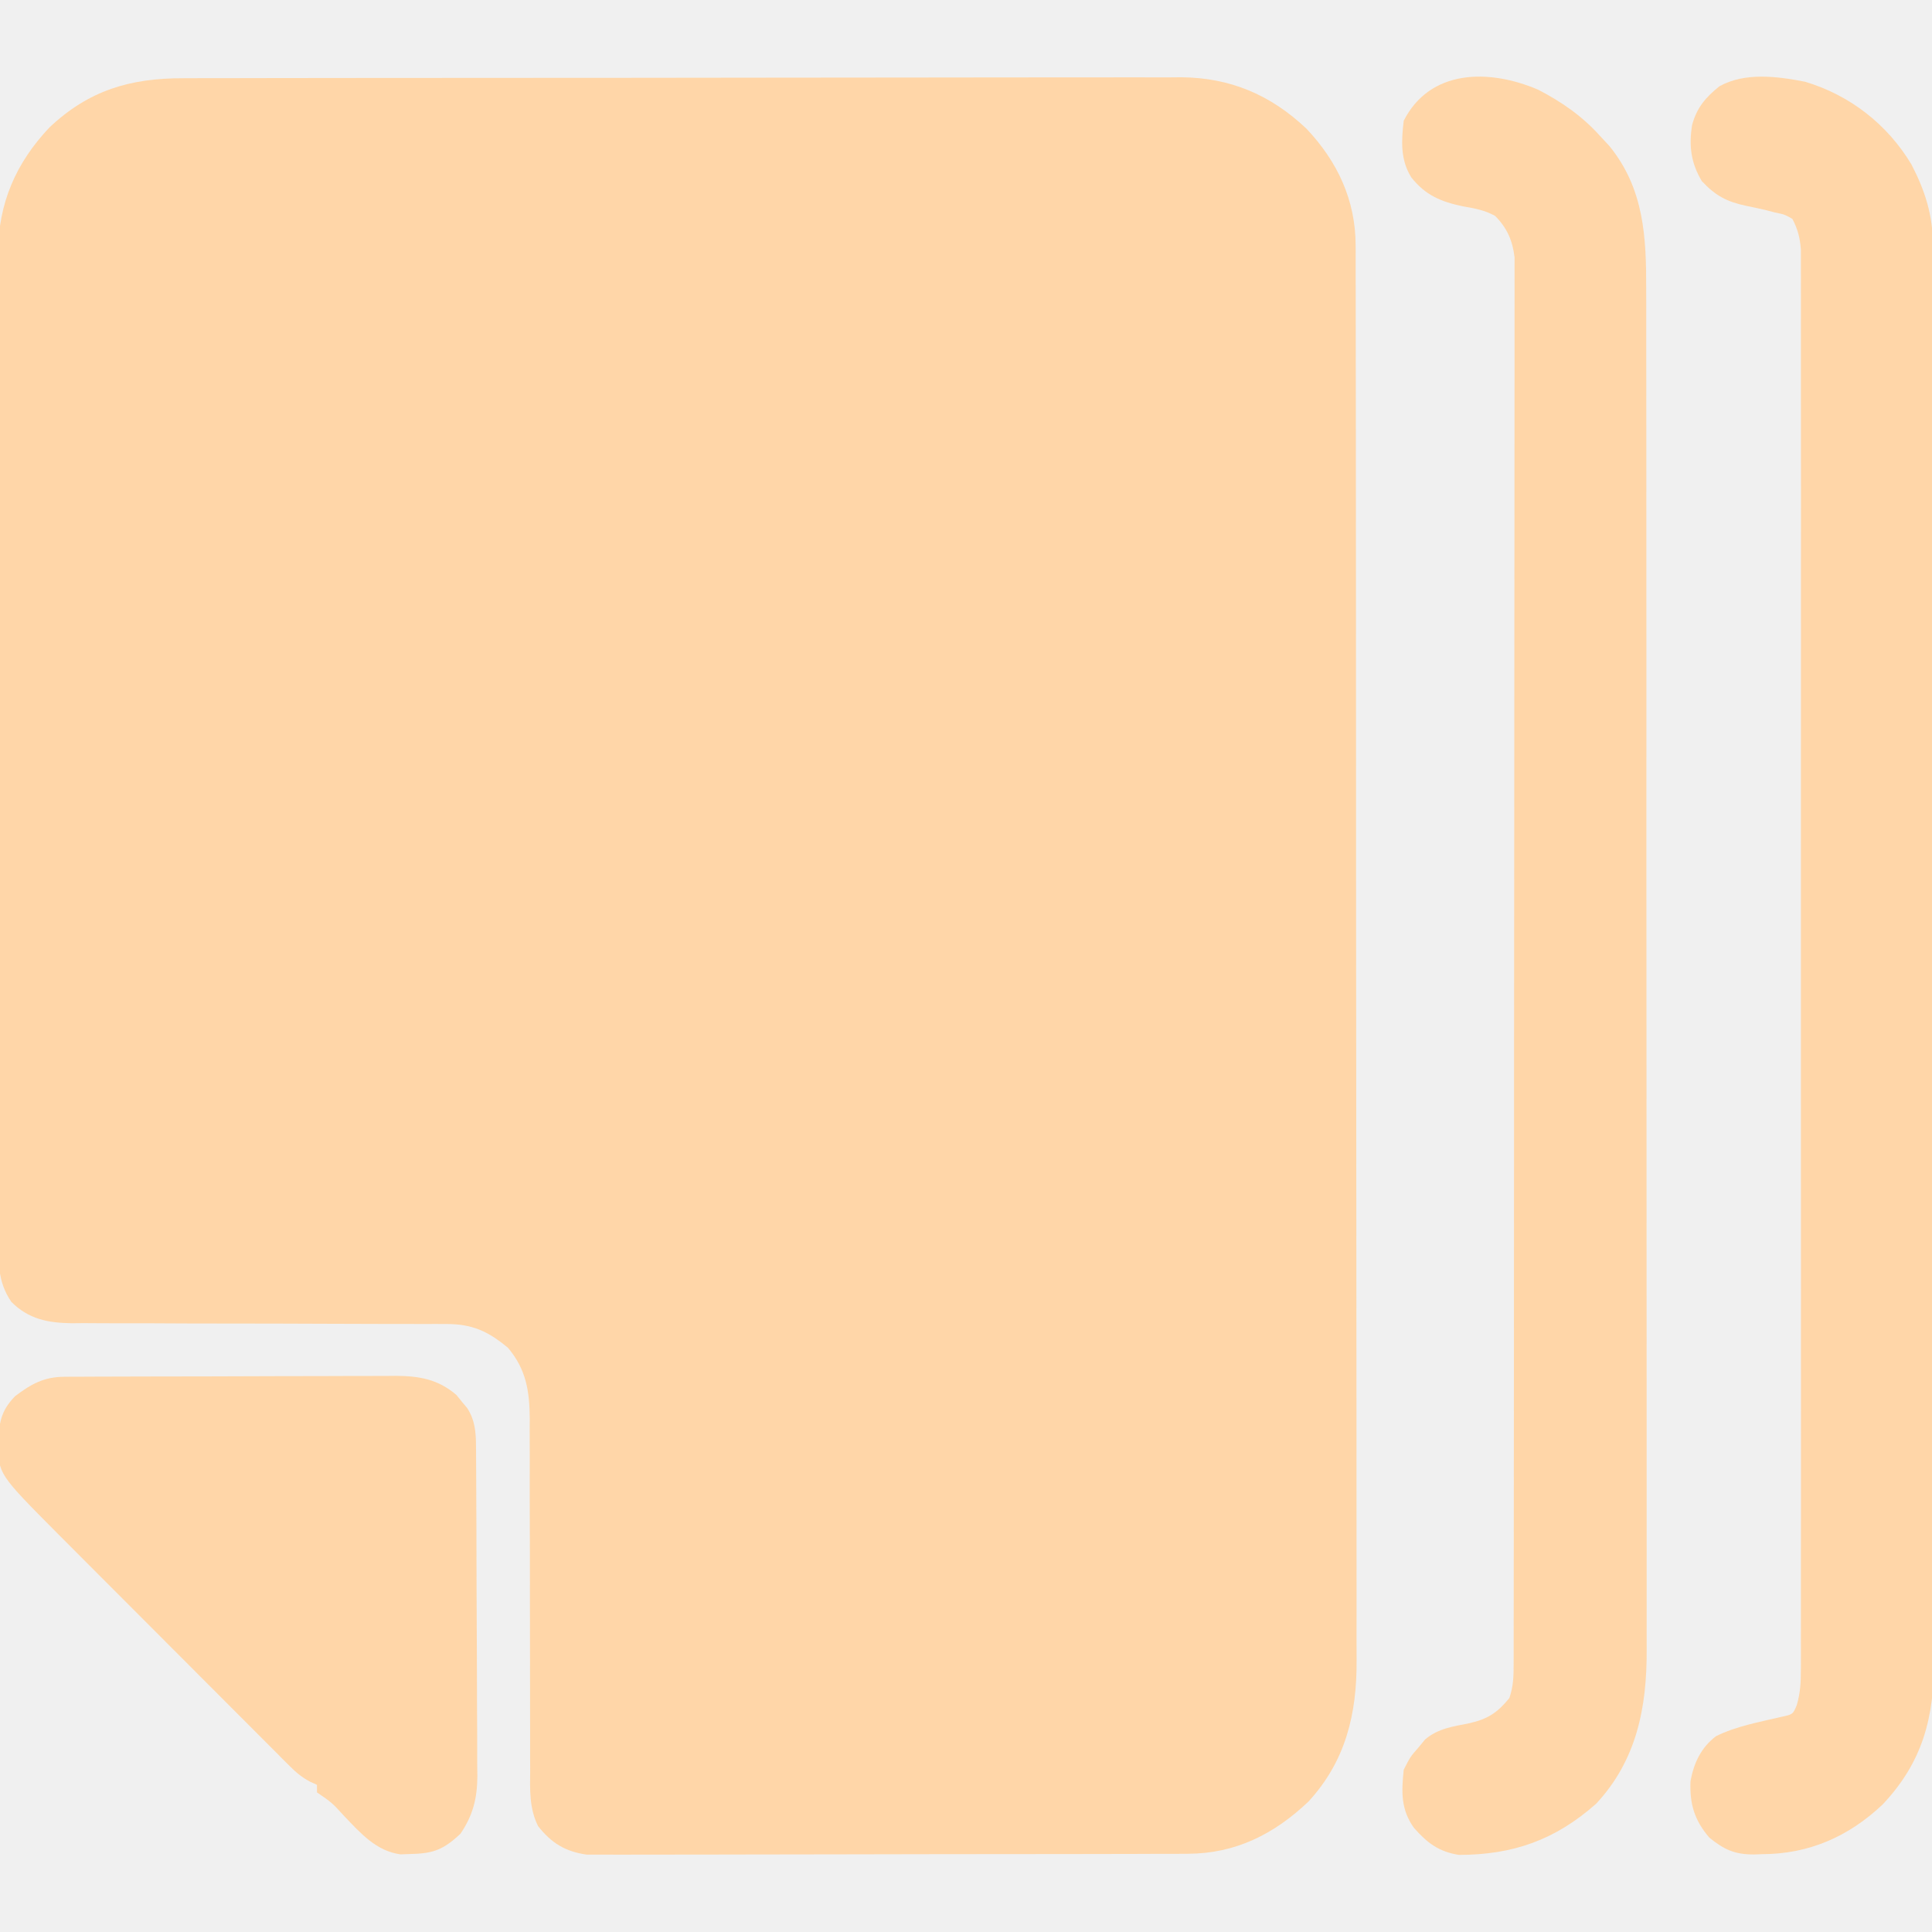
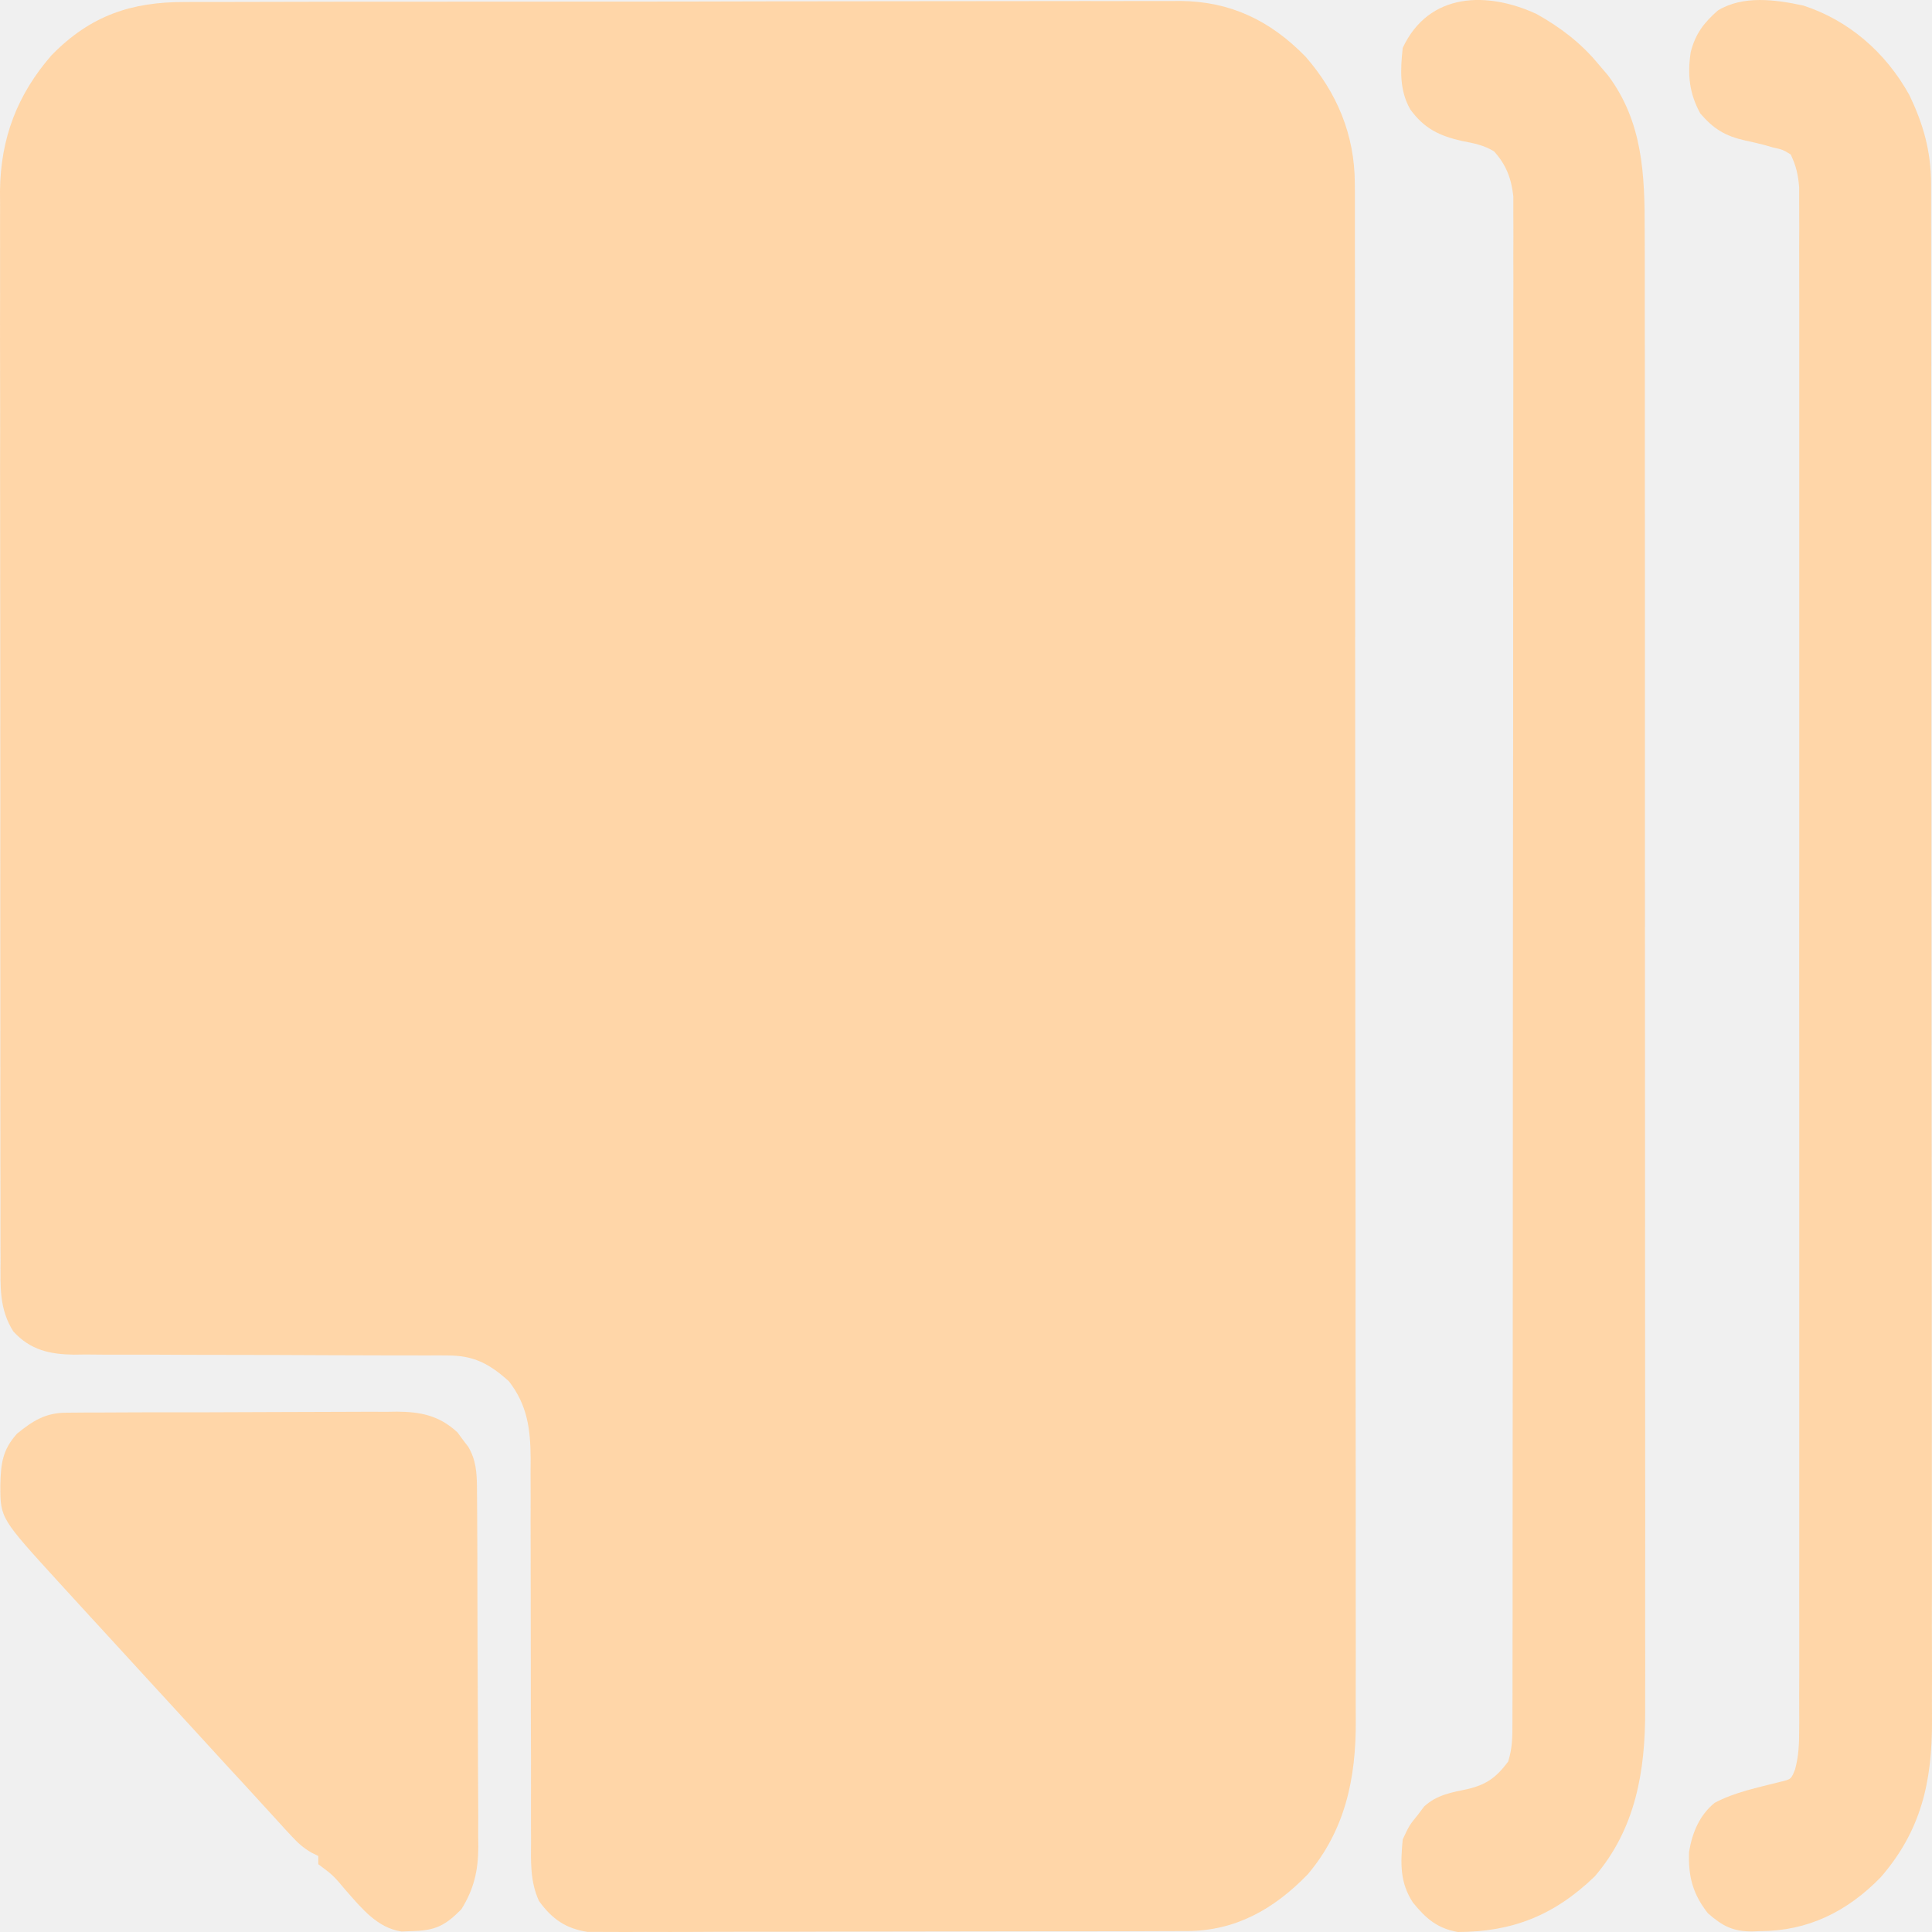
- <svg xmlns="http://www.w3.org/2000/svg" width="512" height="512" viewBox="0 0 512 512" fill="none">
-   <g clip-path="url(#clip0_334_154)">
-     <path d="M48.581 20.733C49.742 20.728 50.903 20.724 52.1 20.719C55.31 20.709 58.521 20.707 61.731 20.709C65.199 20.71 68.667 20.699 72.135 20.689C78.924 20.673 85.714 20.667 92.504 20.666C98.025 20.665 103.547 20.661 109.069 20.655C124.738 20.637 140.407 20.628 156.076 20.629C157.342 20.63 157.342 20.63 158.634 20.63C159.479 20.63 160.325 20.63 161.195 20.63C174.886 20.631 188.577 20.612 202.268 20.583C216.339 20.555 230.41 20.541 244.481 20.543C252.376 20.543 260.27 20.538 268.164 20.516C274.887 20.498 281.61 20.494 288.333 20.507C291.759 20.514 295.185 20.514 298.612 20.497C302.336 20.481 306.06 20.49 309.784 20.506C311.388 20.49 311.388 20.49 313.024 20.475C326.102 20.593 336.75 25.145 346.223 34.102C354.404 42.757 359.243 52.992 359.257 65.015C359.261 65.689 359.264 66.362 359.268 67.056C359.277 69.305 359.272 71.553 359.267 73.802C359.271 75.433 359.276 77.065 359.281 78.697C359.293 83.175 359.293 87.653 359.291 92.13C359.29 96.962 359.301 101.794 359.311 106.626C359.328 116.09 359.333 125.554 359.334 135.019C359.335 142.713 359.339 150.406 359.346 158.1C359.363 179.917 359.372 201.733 359.371 223.55C359.371 224.726 359.371 225.902 359.371 227.114C359.371 228.291 359.37 229.468 359.37 230.682C359.37 249.763 359.389 268.844 359.417 287.925C359.446 307.521 359.459 327.117 359.458 346.713C359.457 357.713 359.463 368.713 359.484 379.714C359.502 389.08 359.507 398.446 359.493 407.812C359.487 412.589 359.486 417.365 359.504 422.143C359.52 426.52 359.517 430.897 359.499 435.274C359.496 436.853 359.5 438.433 359.511 440.012C359.605 454.211 356.614 466.741 346.742 477.449C337.645 486.076 327.458 491.233 314.751 491.268C313.709 491.274 313.709 491.274 312.645 491.281C310.333 491.294 308.022 491.292 305.711 491.291C304.046 491.297 302.382 491.304 300.717 491.311C296.209 491.329 291.701 491.333 287.193 491.335C284.374 491.336 281.556 491.34 278.738 491.346C268.9 491.364 259.062 491.372 249.225 491.371C240.062 491.37 230.899 491.391 221.736 491.422C213.86 491.448 205.985 491.459 198.11 491.458C193.409 491.457 188.71 491.463 184.009 491.484C179.59 491.504 175.171 491.504 170.752 491.489C169.133 491.487 167.513 491.492 165.894 491.504C163.678 491.519 161.464 491.51 159.249 491.495C158.01 491.496 156.772 491.497 155.497 491.498C149.858 490.695 146.16 488.478 142.594 483.935C140.227 479.171 140.451 474.267 140.502 469.051C140.493 467.43 140.493 467.43 140.485 465.777C140.476 463.439 140.476 461.101 140.484 458.763C140.496 455.059 140.485 451.356 140.468 447.652C140.438 440.457 140.435 433.261 140.437 426.065C140.439 416.287 140.422 406.509 140.381 396.731C140.371 393.088 140.38 389.446 140.39 385.803C140.384 383.562 140.377 381.32 140.369 379.079C140.377 378.071 140.384 377.064 140.392 376.026C140.34 368.745 139.477 362.933 134.625 357.188C129.35 352.792 125.155 350.875 118.321 350.876C117.385 350.873 116.448 350.871 115.484 350.868C113.953 350.871 113.953 350.871 112.392 350.874C110.771 350.871 110.771 350.871 109.119 350.869C106.772 350.865 104.426 350.863 102.08 350.862C97.09 350.859 92.1 350.837 87.109 350.817C77.818 350.779 68.527 350.748 59.235 350.75C52.773 350.751 46.31 350.727 39.848 350.688C37.387 350.677 34.926 350.676 32.466 350.684C29.018 350.693 25.573 350.672 22.126 350.644C21.114 350.654 20.102 350.664 19.059 350.675C12.741 350.582 7.603 349.618 3 345C-0.769 339.504 -0.424 334.106 -0.388 327.692C-0.393 326.547 -0.398 325.403 -0.404 324.225C-0.418 320.388 -0.411 316.551 -0.404 312.715C-0.408 309.965 -0.417 307.215 -0.425 304.465C-0.442 297.768 -0.443 291.071 -0.438 284.374C-0.434 278.928 -0.435 273.482 -0.44 268.035C-0.441 267.26 -0.442 266.484 -0.443 265.685C-0.444 264.109 -0.446 262.533 -0.447 260.958C-0.461 246.18 -0.456 231.402 -0.444 216.624C-0.434 203.121 -0.447 189.617 -0.471 176.114C-0.495 162.237 -0.505 148.36 -0.498 134.484C-0.495 126.698 -0.497 118.912 -0.515 111.126C-0.529 104.494 -0.53 97.863 -0.513 91.231C-0.504 87.852 -0.504 84.472 -0.517 81.093C-0.53 77.418 -0.519 73.745 -0.501 70.071C-0.511 69.016 -0.52 67.962 -0.53 66.876C-0.402 53.847 4.182 43.212 13.102 33.778C23.541 23.91 34.553 20.693 48.581 20.733Z" fill="#FFD6A8" />
-     <path d="M478.36 21.661C490.235 25.214 500.136 32.917 506.535 43.551C510.169 50.533 512.248 57.077 512.257 65.013C512.261 65.686 512.264 66.359 512.268 67.052C512.277 69.3 512.272 71.547 512.268 73.795C512.271 75.426 512.276 77.057 512.281 78.688C512.294 83.164 512.293 87.64 512.291 92.116C512.29 96.946 512.302 101.776 512.311 106.605C512.328 116.066 512.333 125.527 512.334 134.987C512.335 142.679 512.339 150.37 512.346 158.061C512.363 179.873 512.372 201.684 512.371 223.496C512.371 224.672 512.371 225.847 512.371 227.059C512.371 228.236 512.371 229.413 512.37 230.626C512.37 249.7 512.389 268.774 512.417 287.849C512.446 307.439 512.46 327.029 512.458 346.619C512.457 357.615 512.463 368.612 512.484 379.608C512.502 388.972 512.507 398.335 512.493 407.698C512.487 412.473 512.486 417.248 512.504 422.024C512.52 426.4 512.517 430.777 512.499 435.153C512.496 436.731 512.5 438.31 512.511 439.888C512.612 455.107 509.538 466.97 498.899 478.223C489.907 486.722 479.384 491.352 466.938 491.375C466.256 491.4 465.575 491.424 464.873 491.45C459.756 491.479 456.938 490.189 453 487C449.006 482.359 447.755 478.021 448 472C448.892 467.213 450.798 463.097 454.785 460.094C460.14 457.45 466.216 456.371 472 455C475.135 454.334 475.135 454.334 476.172 451.852C477.127 448.564 477.251 445.797 477.252 442.371C477.255 441.715 477.258 441.059 477.261 440.383C477.268 438.182 477.261 435.98 477.254 433.779C477.256 432.186 477.26 430.593 477.264 429C477.272 424.62 477.268 420.24 477.262 415.86C477.257 411.137 477.264 406.415 477.27 401.692C477.278 392.439 477.277 383.187 477.271 373.934C477.266 366.415 477.266 358.897 477.268 351.379C477.268 350.309 477.268 349.24 477.269 348.139C477.269 345.967 477.27 343.795 477.271 341.623C477.276 321.247 477.27 300.871 477.259 280.495C477.25 263.004 477.252 245.512 477.261 228.02C477.272 207.718 477.276 187.416 477.27 167.114C477.269 164.95 477.268 162.786 477.268 160.622C477.267 159.558 477.267 158.493 477.267 157.396C477.265 149.885 477.268 142.373 477.273 134.862C477.278 125.711 477.277 116.56 477.266 107.409C477.261 102.738 477.259 98.067 477.265 93.396C477.271 89.123 477.268 84.85 477.257 80.576C477.255 79.028 477.256 77.479 477.261 75.931C477.267 73.831 477.261 71.731 477.252 69.63C477.251 68.462 477.251 67.294 477.251 66.091C476.997 62.964 476.439 60.778 475 58.001C472.895 56.822 472.895 56.822 470.375 56.313C469.481 56.08 468.586 55.846 467.664 55.606C466.038 55.236 464.408 54.881 462.774 54.551C457.625 53.468 454.602 51.853 451 48.001C448.108 43.166 447.537 38.626 448.43 33.106C449.671 28.523 452.023 25.783 455.668 22.864C462.37 19.116 470.991 20.213 478.36 21.661Z" fill="#FFD6A8" />
-     <path d="M407.535 23.73C413.824 26.97 419.247 30.719 424 36C424.825 36.887 425.65 37.774 426.5 38.687C435.731 50.045 436.297 62.826 436.26 76.814C436.263 78.423 436.267 80.031 436.272 81.64C436.282 86.045 436.28 90.45 436.276 94.855C436.273 99.612 436.282 104.368 436.29 109.125C436.302 118.438 436.304 127.751 436.302 137.064C436.3 144.635 436.302 152.206 436.306 159.776C436.307 160.854 436.307 161.932 436.308 163.043C436.309 165.233 436.31 167.423 436.312 169.613C436.322 190.146 436.32 210.678 436.314 231.211C436.309 249.988 436.32 268.765 436.339 287.542C436.359 306.831 436.367 326.119 436.363 345.408C436.361 356.234 436.364 367.06 436.378 377.885C436.39 387.101 436.391 396.317 436.379 405.533C436.373 410.233 436.372 414.933 436.384 419.633C436.395 423.94 436.392 428.247 436.378 432.554C436.375 434.107 436.377 435.661 436.386 437.215C436.459 452.504 433.725 466.493 423 478C412.114 487.65 400.921 491.552 386.628 491.566C381.282 490.732 378.213 488.377 374.687 484.375C371.214 479.487 371.394 474.869 372 469C373.75 465.562 373.75 465.562 376 463C376.553 462.327 377.106 461.654 377.675 460.961C381.146 458.033 385.089 457.531 389.423 456.666C394.302 455.555 396.845 453.861 400 450C401.11 446.669 401.127 444.192 401.131 440.682C401.133 440.035 401.135 439.388 401.137 438.722C401.143 436.54 401.141 434.359 401.14 432.177C401.143 430.603 401.146 429.029 401.149 427.455C401.157 423.118 401.159 418.781 401.16 414.444C401.161 409.771 401.169 405.098 401.176 400.425C401.189 390.202 401.195 379.979 401.2 369.756C401.202 363.376 401.207 356.996 401.211 350.615C401.223 332.958 401.234 315.301 401.237 297.644C401.237 296.514 401.238 295.383 401.238 294.219C401.238 293.085 401.238 291.952 401.238 290.785C401.239 288.488 401.239 286.192 401.24 283.895C401.24 282.756 401.24 281.617 401.24 280.443C401.244 261.979 401.262 243.515 401.285 225.051C401.309 206.105 401.321 187.159 401.322 168.213C401.323 157.571 401.329 146.929 401.347 136.287C401.363 127.227 401.368 118.166 401.36 109.105C401.356 104.481 401.357 99.857 401.371 95.232C401.383 91 401.382 86.768 401.37 82.536C401.368 81.003 401.371 79.471 401.38 77.939C401.391 75.858 401.383 73.777 401.371 71.696C401.372 70.539 401.373 69.382 401.373 68.191C400.855 63.763 399.371 60.371 396.207 57.207C393.402 55.673 390.832 55.231 387.687 54.687C381.811 53.433 377.78 51.758 374 47C371.097 42.327 371.366 37.326 372 32C378.975 18.299 394.57 18.213 407.535 23.73Z" fill="#FFD6A8" />
-     <path d="M17.072 364.859C17.899 364.853 18.726 364.848 19.578 364.842C20.934 364.84 20.934 364.84 22.317 364.838C23.272 364.834 24.227 364.829 25.211 364.823C28.375 364.809 31.539 364.802 34.703 364.796C36.902 364.791 39.1 364.785 41.299 364.779C45.912 364.769 50.526 364.763 55.139 364.759C61.045 364.754 66.951 364.73 72.856 364.701C77.4 364.683 81.943 364.678 86.487 364.676C88.663 364.673 90.84 364.665 93.017 364.652C96.067 364.635 99.115 364.637 102.165 364.643C103.061 364.634 103.957 364.625 104.88 364.615C111.096 364.657 116.083 365.495 120.961 369.683C121.661 370.551 121.661 370.551 122.375 371.437C122.857 372.013 123.339 372.59 123.836 373.183C125.86 376.342 126.125 379.495 126.147 383.185C126.154 384.012 126.161 384.839 126.169 385.691C126.172 386.59 126.174 387.489 126.177 388.415C126.184 389.368 126.19 390.321 126.197 391.304C126.217 394.457 126.228 397.611 126.238 400.765C126.242 401.844 126.246 402.922 126.251 404.034C126.271 409.742 126.286 415.451 126.295 421.159C126.306 427.048 126.341 432.937 126.38 438.826C126.407 443.361 126.415 447.895 126.418 452.43C126.423 454.601 126.435 456.771 126.453 458.942C126.478 461.984 126.477 465.025 126.47 468.067C126.483 468.958 126.496 469.848 126.509 470.766C126.46 476.636 125.331 481.102 122 486C117.698 489.994 115.058 491.175 109.25 491.312C108.224 491.349 107.198 491.387 106.141 491.425C99.701 490.552 95.549 485.808 91.25 481.312C87.969 477.717 87.969 477.717 84 475C84 474.34 84 473.68 84 473C83.404 472.728 82.808 472.457 82.193 472.177C80.033 471.017 78.632 469.881 76.909 468.155C76.324 467.575 75.74 466.995 75.138 466.397C74.509 465.763 73.879 465.128 73.231 464.474C72.559 463.804 71.887 463.133 71.195 462.443C68.972 460.224 66.758 457.999 64.543 455.773C62.996 454.225 61.45 452.678 59.902 451.131C56.657 447.884 53.415 444.634 50.175 441.381C46.038 437.227 41.894 433.079 37.748 428.934C34.55 425.736 31.355 422.535 28.161 419.333C26.635 417.804 25.109 416.276 23.582 414.748C21.438 412.602 19.297 410.452 17.157 408.302C16.534 407.679 15.911 407.057 15.269 406.415C-0.428 390.605 -0.428 390.605 -0.438 382.625C-0.299 377.259 0.126 373.976 4 370C8.3 366.753 11.672 364.882 17.072 364.859Z" fill="#FFD6A8" />
-   </g>
-   <defs>
-     <clipPath id="clip0_334_154">
-       <rect width="512" height="512" fill="white" />
-     </clipPath>
-   </defs>
+ <svg xmlns="http://www.w3.org/2000/svg" width="24" height="24" viewBox="0 0 24 24" fill="none">
+   <path d="M19.088 0.174C19.382 0.339 19.636 0.53 19.858 0.799C19.896 0.844 19.935 0.89 19.975 0.936C20.407 1.514 20.433 2.165 20.431 2.878C20.432 2.96 20.432 3.042 20.432 3.123C20.433 3.348 20.432 3.572 20.432 3.796C20.432 4.039 20.433 4.281 20.433 4.523C20.433 4.997 20.433 5.472 20.433 5.946C20.433 6.332 20.433 6.717 20.434 7.103C20.434 7.158 20.434 7.213 20.434 7.269C20.434 7.381 20.434 7.492 20.434 7.604C20.434 8.649 20.434 9.695 20.434 10.741C20.434 11.697 20.434 12.653 20.435 13.609C20.436 14.592 20.436 15.574 20.436 16.556C20.436 17.108 20.436 17.659 20.437 18.21C20.438 18.68 20.438 19.149 20.437 19.618C20.437 19.858 20.437 20.097 20.437 20.336C20.438 20.556 20.438 20.775 20.437 20.994C20.437 21.073 20.437 21.152 20.437 21.232C20.441 22.01 20.313 22.723 19.811 23.309C19.302 23.8 18.778 23.999 18.11 24C17.86 23.957 17.716 23.837 17.551 23.633C17.389 23.384 17.397 23.149 17.425 22.85C17.507 22.675 17.507 22.675 17.613 22.545C17.639 22.511 17.664 22.476 17.691 22.441C17.853 22.292 18.038 22.266 18.241 22.222C18.469 22.166 18.588 22.079 18.735 21.883C18.787 21.713 18.788 21.587 18.788 21.408C18.788 21.375 18.788 21.342 18.788 21.308C18.789 21.197 18.789 21.086 18.789 20.975C18.789 20.895 18.789 20.815 18.789 20.735C18.789 20.514 18.79 20.293 18.79 20.072C18.79 19.834 18.79 19.596 18.79 19.358C18.791 18.837 18.791 18.317 18.791 17.796C18.792 17.471 18.792 17.146 18.792 16.822C18.793 15.922 18.793 15.023 18.793 14.124C18.793 14.066 18.793 14.009 18.793 13.949C18.793 13.892 18.793 13.834 18.793 13.774C18.793 13.658 18.793 13.541 18.793 13.424C18.793 13.366 18.793 13.308 18.793 13.248C18.794 12.307 18.794 11.367 18.795 10.427C18.797 9.462 18.797 8.497 18.797 7.532C18.797 6.99 18.797 6.448 18.798 5.906C18.799 5.445 18.799 4.984 18.799 4.522C18.799 4.287 18.799 4.051 18.799 3.816C18.8 3.6 18.8 3.385 18.799 3.169C18.799 3.091 18.799 3.013 18.8 2.935C18.8 2.829 18.8 2.723 18.799 2.617C18.799 2.558 18.799 2.499 18.799 2.439C18.775 2.213 18.706 2.04 18.558 1.879C18.427 1.801 18.306 1.779 18.159 1.751C17.884 1.687 17.696 1.602 17.519 1.359C17.383 1.121 17.396 0.867 17.425 0.595C17.752 -0.102 18.481 -0.107 19.088 0.174Z" fill="#FFD6A8" />
+   <path d="M22.402 0.069C22.957 0.25 23.421 0.642 23.72 1.183C23.89 1.539 23.987 1.872 23.988 2.276C23.988 2.311 23.988 2.345 23.988 2.38C23.989 2.495 23.988 2.609 23.988 2.724C23.988 2.807 23.988 2.89 23.989 2.973C23.989 3.201 23.989 3.429 23.989 3.657C23.989 3.903 23.99 4.149 23.99 4.395C23.991 4.876 23.991 5.358 23.991 5.84C23.991 6.232 23.991 6.623 23.992 7.015C23.993 8.126 23.993 9.237 23.993 10.347C23.993 10.407 23.993 10.467 23.993 10.529C23.993 10.589 23.993 10.649 23.993 10.71C23.993 11.682 23.994 12.653 23.995 13.625C23.997 14.622 23.997 15.62 23.997 16.618C23.997 17.178 23.997 17.738 23.998 18.298C23.999 18.774 23.999 19.251 23.999 19.728C23.998 19.971 23.998 20.215 23.999 20.458C24 20.681 24 20.904 23.999 21.126C23.999 21.207 23.999 21.287 24 21.367C24.004 22.142 23.86 22.747 23.363 23.32C22.942 23.753 22.45 23.988 21.868 23.989C21.836 23.991 21.804 23.992 21.771 23.993C21.532 23.995 21.4 23.929 21.216 23.767C21.029 23.53 20.97 23.309 20.982 23.003C21.024 22.759 21.113 22.549 21.299 22.396C21.55 22.262 21.834 22.207 22.105 22.137C22.251 22.103 22.251 22.103 22.3 21.977C22.344 21.809 22.35 21.668 22.35 21.494C22.35 21.46 22.35 21.427 22.351 21.393C22.351 21.281 22.351 21.169 22.35 21.056C22.35 20.975 22.351 20.894 22.351 20.813C22.351 20.59 22.351 20.367 22.351 20.144C22.35 19.903 22.351 19.663 22.351 19.422C22.351 18.951 22.351 18.48 22.351 18.009C22.351 17.626 22.351 17.243 22.351 16.86C22.351 16.805 22.351 16.751 22.351 16.695C22.351 16.584 22.351 16.474 22.351 16.363C22.351 15.325 22.351 14.288 22.351 13.25C22.35 12.359 22.35 11.469 22.351 10.578C22.351 9.544 22.351 8.51 22.351 7.476C22.351 7.366 22.351 7.256 22.351 7.145C22.351 7.091 22.351 7.037 22.351 6.981C22.351 6.599 22.351 6.216 22.351 5.834C22.351 5.368 22.351 4.901 22.351 4.435C22.351 4.198 22.351 3.96 22.351 3.722C22.351 3.504 22.351 3.287 22.35 3.069C22.35 2.99 22.35 2.911 22.351 2.832C22.351 2.725 22.351 2.618 22.35 2.512C22.35 2.452 22.35 2.393 22.35 2.331C22.338 2.172 22.312 2.061 22.245 1.919C22.146 1.859 22.146 1.859 22.029 1.833C21.987 1.821 21.945 1.81 21.902 1.797C21.826 1.778 21.749 1.76 21.673 1.744C21.432 1.688 21.291 1.606 21.122 1.41C20.987 1.164 20.96 0.933 21.002 0.651C21.06 0.418 21.17 0.279 21.34 0.13C21.654 -0.061 22.057 -0.005 22.402 0.069Z" fill="#FFD6A8" />
+   <path d="M2.297 0.025C2.352 0.025 2.406 0.024 2.462 0.024C2.612 0.024 2.762 0.024 2.912 0.024C3.075 0.024 3.237 0.023 3.399 0.023C3.717 0.022 4.034 0.022 4.352 0.021C4.61 0.021 4.869 0.021 5.127 0.021C5.86 0.02 6.593 0.02 7.326 0.02C7.385 0.02 7.385 0.02 7.445 0.02C7.485 0.02 7.524 0.02 7.565 0.02C8.206 0.02 8.846 0.019 9.486 0.017C10.145 0.016 10.803 0.015 11.461 0.015C11.83 0.015 12.2 0.015 12.569 0.014C12.883 0.013 13.198 0.013 13.512 0.013C13.673 0.014 13.833 0.014 13.993 0.013C14.167 0.012 14.342 0.013 14.516 0.013C14.591 0.013 14.591 0.013 14.667 0.012C15.279 0.018 15.777 0.25 16.22 0.706C16.603 1.146 16.829 1.668 16.83 2.28C16.83 2.314 16.83 2.349 16.831 2.384C16.831 2.498 16.831 2.613 16.831 2.727C16.831 2.811 16.831 2.894 16.831 2.977C16.832 3.205 16.832 3.433 16.832 3.661C16.832 3.907 16.832 4.153 16.832 4.399C16.833 4.881 16.834 5.363 16.834 5.845C16.834 6.237 16.834 6.629 16.834 7.021C16.835 8.132 16.835 9.243 16.835 10.354C16.835 10.414 16.835 10.473 16.835 10.535C16.835 10.595 16.835 10.655 16.835 10.717C16.835 11.689 16.836 12.66 16.837 13.632C16.839 14.63 16.84 15.628 16.839 16.626C16.839 17.186 16.84 17.746 16.841 18.306C16.841 18.784 16.842 19.261 16.841 19.737C16.841 19.981 16.841 20.224 16.842 20.467C16.842 20.69 16.842 20.913 16.841 21.136C16.841 21.216 16.841 21.297 16.842 21.377C16.846 22.1 16.706 22.738 16.245 23.284C15.819 23.723 15.342 23.986 14.748 23.988C14.699 23.988 14.699 23.988 14.65 23.988C14.541 23.989 14.433 23.989 14.325 23.989C14.247 23.989 14.169 23.989 14.092 23.99C13.881 23.991 13.67 23.991 13.459 23.991C13.327 23.991 13.195 23.991 13.063 23.991C12.603 23.992 12.143 23.993 11.683 23.993C11.254 23.993 10.826 23.994 10.397 23.995C10.029 23.997 9.66 23.997 9.292 23.997C9.072 23.997 8.852 23.997 8.632 23.999C8.426 24 8.219 24 8.012 23.999C7.936 23.999 7.861 23.999 7.785 24C7.681 24 7.578 24 7.474 23.999C7.416 23.999 7.358 23.999 7.299 23.999C7.035 23.958 6.862 23.846 6.695 23.614C6.584 23.372 6.595 23.122 6.597 22.856C6.597 22.774 6.597 22.774 6.596 22.689C6.596 22.57 6.596 22.451 6.596 22.332C6.597 22.144 6.596 21.955 6.596 21.766C6.594 21.4 6.594 21.034 6.594 20.667C6.594 20.169 6.593 19.671 6.592 19.173C6.591 18.988 6.591 18.802 6.592 18.617C6.592 18.503 6.591 18.388 6.591 18.274C6.591 18.223 6.592 18.172 6.592 18.119C6.59 17.748 6.549 17.452 6.322 17.159C6.075 16.936 5.879 16.838 5.56 16.838C5.516 16.838 5.472 16.838 5.427 16.837C5.355 16.838 5.355 16.838 5.282 16.838C5.206 16.838 5.206 16.838 5.129 16.837C5.019 16.837 4.91 16.837 4.8 16.837C4.566 16.837 4.333 16.836 4.1 16.835C3.665 16.833 3.23 16.831 2.796 16.831C2.493 16.831 2.191 16.83 1.889 16.828C1.774 16.828 1.659 16.828 1.543 16.828C1.382 16.829 1.221 16.828 1.06 16.826C1.012 16.827 0.965 16.827 0.916 16.828C0.621 16.823 0.38 16.774 0.165 16.539C-0.011 16.259 0.005 15.984 0.007 15.657C0.006 15.599 0.006 15.541 0.006 15.481C0.005 15.285 0.006 15.09 0.006 14.895C0.006 14.754 0.005 14.614 0.005 14.474C0.004 14.133 0.004 13.792 0.004 13.451C0.005 13.174 0.004 12.896 0.004 12.619C0.004 12.58 0.004 12.54 0.004 12.499C0.004 12.419 0.004 12.339 0.004 12.259C0.003 11.506 0.003 10.754 0.004 10.001C0.004 9.313 0.004 8.626 0.003 7.938C0.002 7.231 0.001 6.524 0.001 5.818C0.002 5.421 0.002 5.025 0.001 4.628C4.37851e-05 4.291 1.78923e-05 3.953 0.001 3.615C0.001 3.443 0.001 3.271 0.001 3.099C-5.68259e-06 2.912 0.001 2.725 0.001 2.537C0.001 2.484 0 2.43 0 2.375C0.006 1.711 0.22 1.17 0.638 0.689C1.126 0.187 1.641 0.023 2.297 0.025Z" fill="#FFD6A8" />
+   <path d="M0.823 17.549C0.862 17.548 0.9 17.548 0.94 17.548C1.004 17.548 1.004 17.548 1.068 17.547C1.113 17.547 1.158 17.547 1.204 17.547C1.352 17.546 1.5 17.546 1.648 17.545C1.751 17.545 1.853 17.545 1.956 17.544C2.172 17.544 2.388 17.544 2.604 17.544C2.88 17.543 3.156 17.542 3.432 17.541C3.645 17.54 3.857 17.539 4.07 17.539C4.172 17.539 4.274 17.539 4.375 17.538C4.518 17.537 4.661 17.537 4.803 17.538C4.845 17.537 4.887 17.537 4.93 17.536C5.221 17.538 5.454 17.581 5.683 17.794C5.715 17.838 5.715 17.838 5.749 17.884C5.771 17.913 5.794 17.942 5.817 17.973C5.912 18.133 5.924 18.294 5.925 18.482C5.926 18.524 5.926 18.566 5.926 18.61C5.926 18.655 5.927 18.701 5.927 18.748C5.927 18.797 5.927 18.845 5.928 18.895C5.928 19.056 5.929 19.216 5.93 19.377C5.93 19.432 5.93 19.487 5.93 19.544C5.931 19.834 5.932 20.125 5.932 20.416C5.933 20.716 5.934 21.015 5.936 21.315C5.937 21.546 5.938 21.777 5.938 22.008C5.938 22.119 5.939 22.229 5.94 22.34C5.941 22.495 5.941 22.65 5.94 22.805C5.941 22.85 5.942 22.895 5.942 22.942C5.94 23.241 5.887 23.468 5.731 23.718C5.53 23.921 5.407 23.981 5.135 23.988C5.087 23.99 5.039 23.992 4.989 23.994C4.688 23.95 4.494 23.708 4.293 23.479C4.139 23.296 4.139 23.296 3.954 23.158C3.954 23.124 3.954 23.09 3.954 23.056C3.926 23.042 3.898 23.028 3.869 23.014C3.768 22.955 3.703 22.897 3.622 22.809C3.595 22.779 3.567 22.75 3.539 22.72C3.51 22.687 3.48 22.655 3.45 22.622C3.419 22.587 3.387 22.553 3.355 22.518C3.251 22.405 3.147 22.292 3.044 22.178C2.971 22.1 2.899 22.021 2.826 21.942C2.675 21.777 2.523 21.611 2.371 21.445C2.178 21.234 1.984 21.023 1.79 20.812C1.641 20.649 1.491 20.486 1.342 20.323C1.27 20.245 1.199 20.167 1.127 20.089C1.027 19.98 0.927 19.87 0.827 19.761C0.798 19.729 0.769 19.698 0.739 19.665C0.004 18.86 0.004 18.86 0.004 18.453C0.01 18.18 0.03 18.013 0.211 17.81C0.413 17.645 0.57 17.55 0.823 17.549Z" fill="#FFD6A8" />
</svg>
